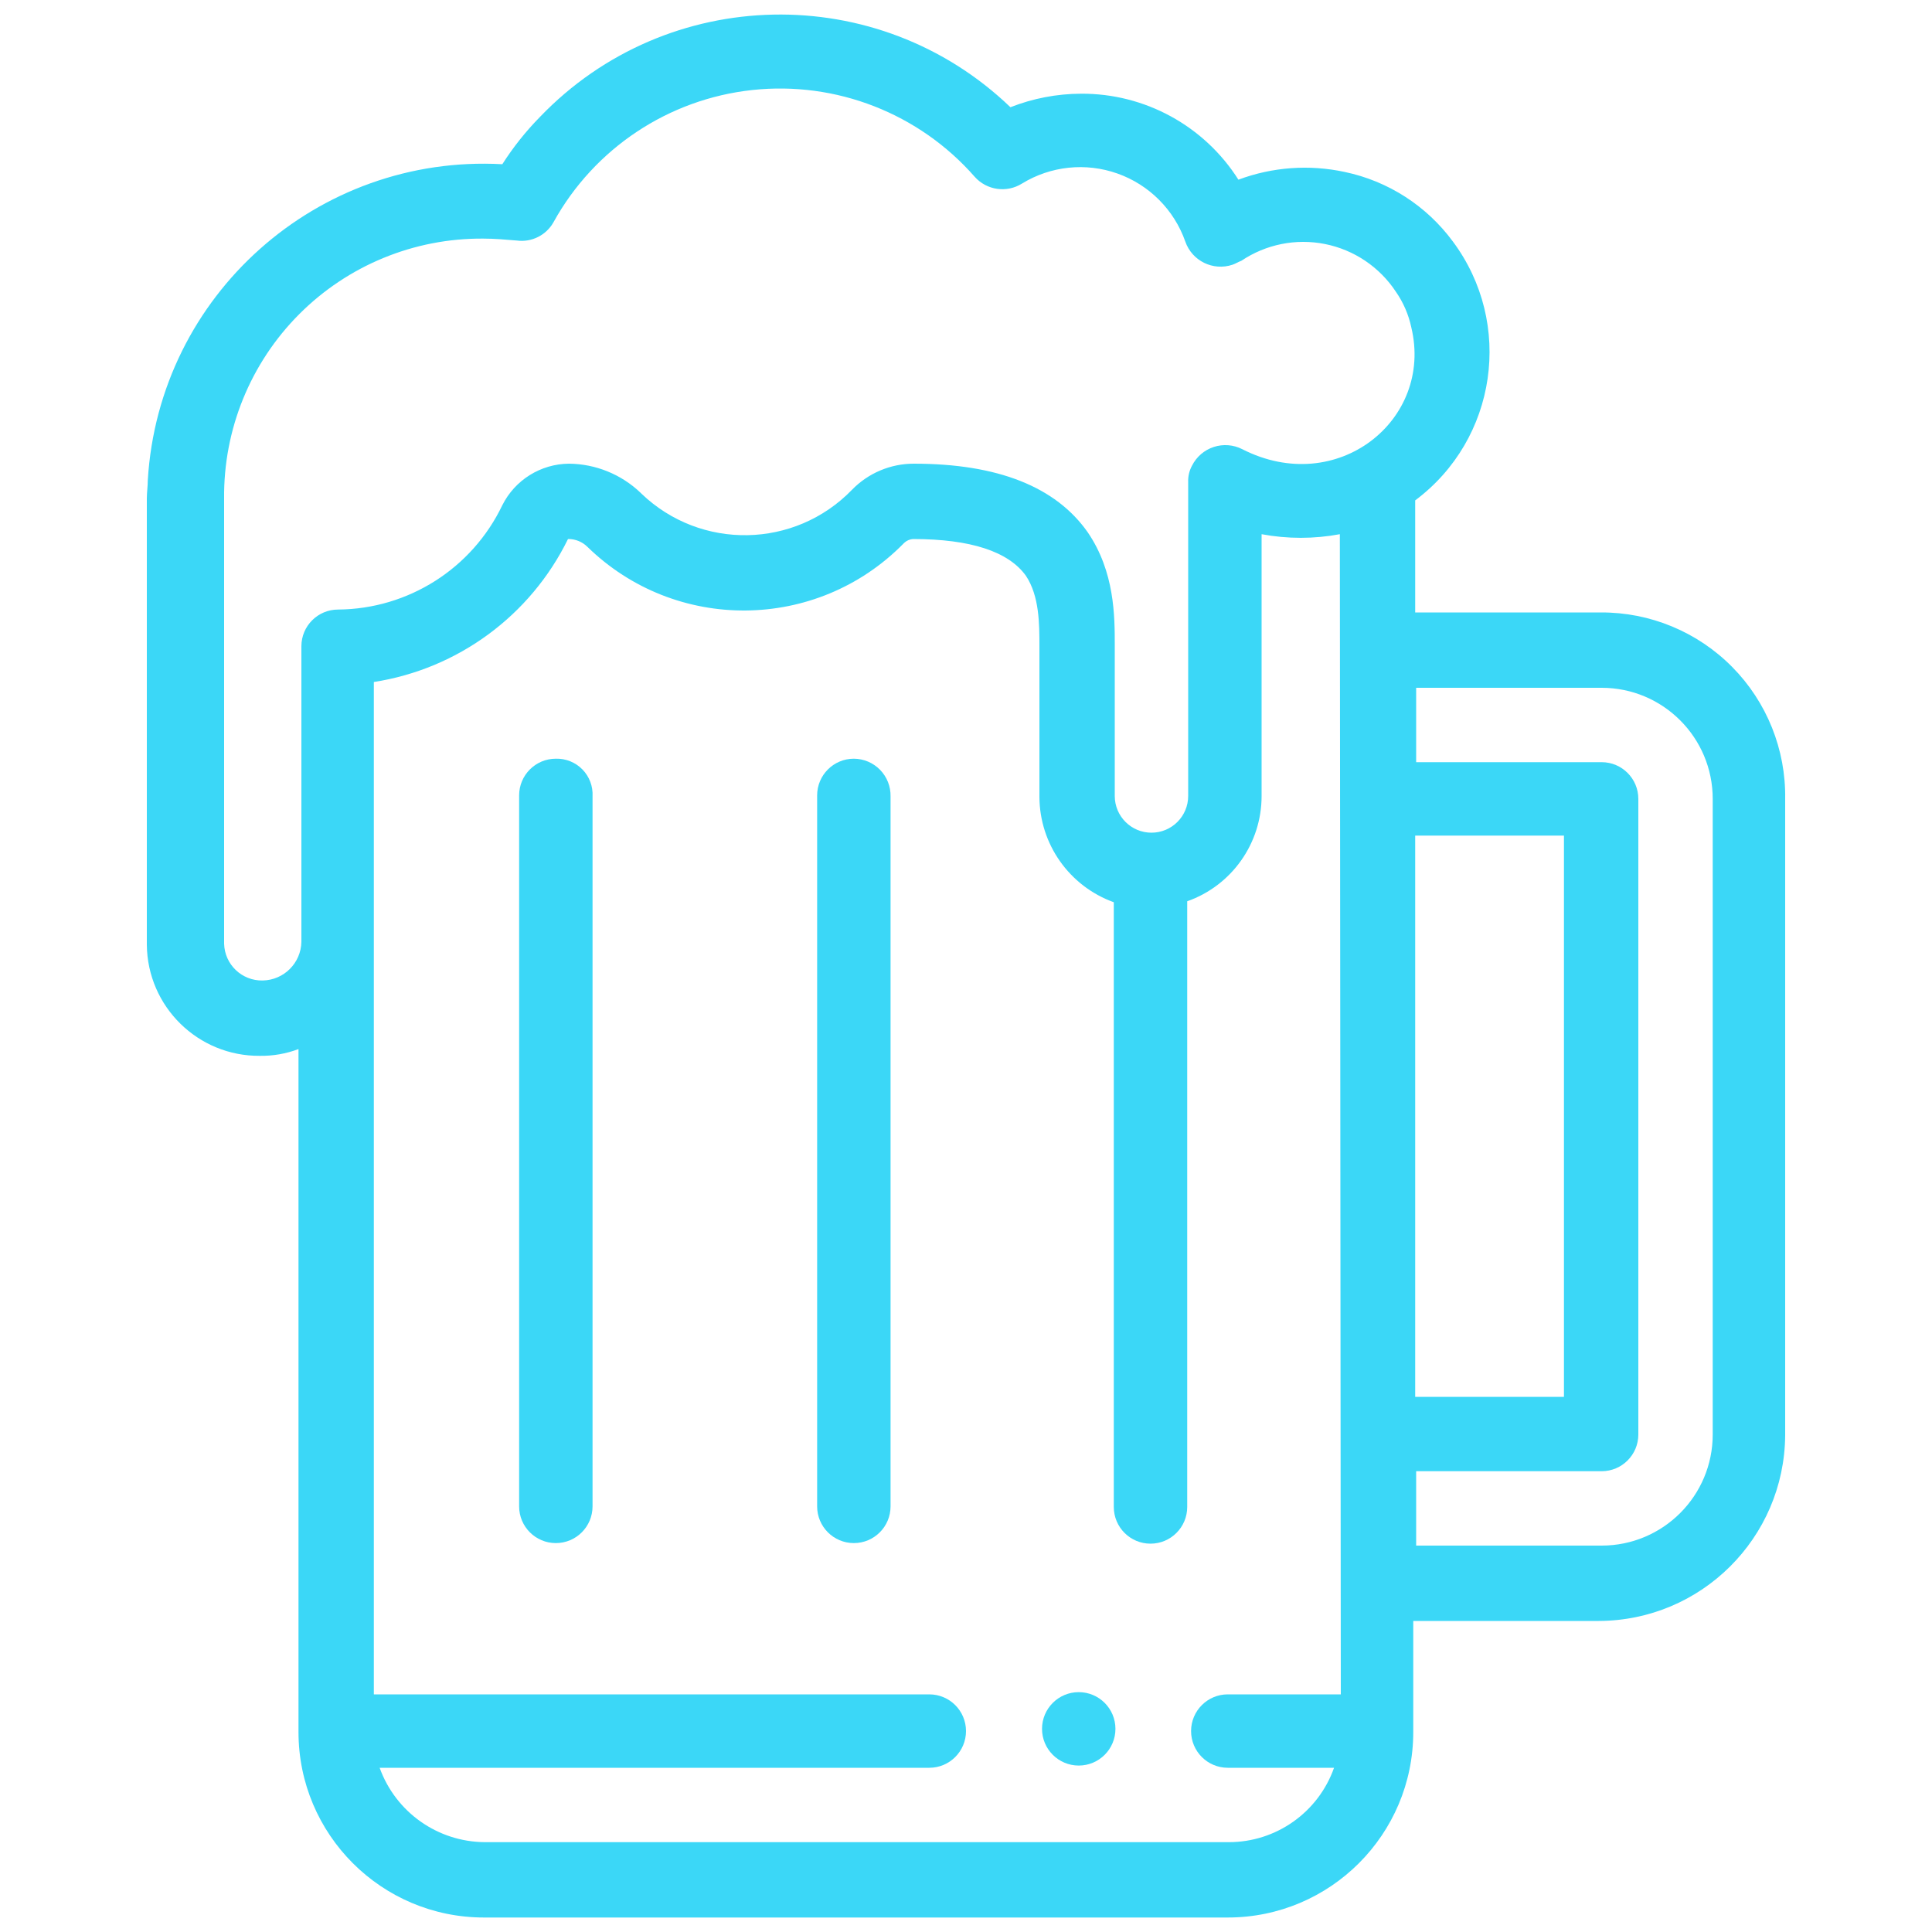
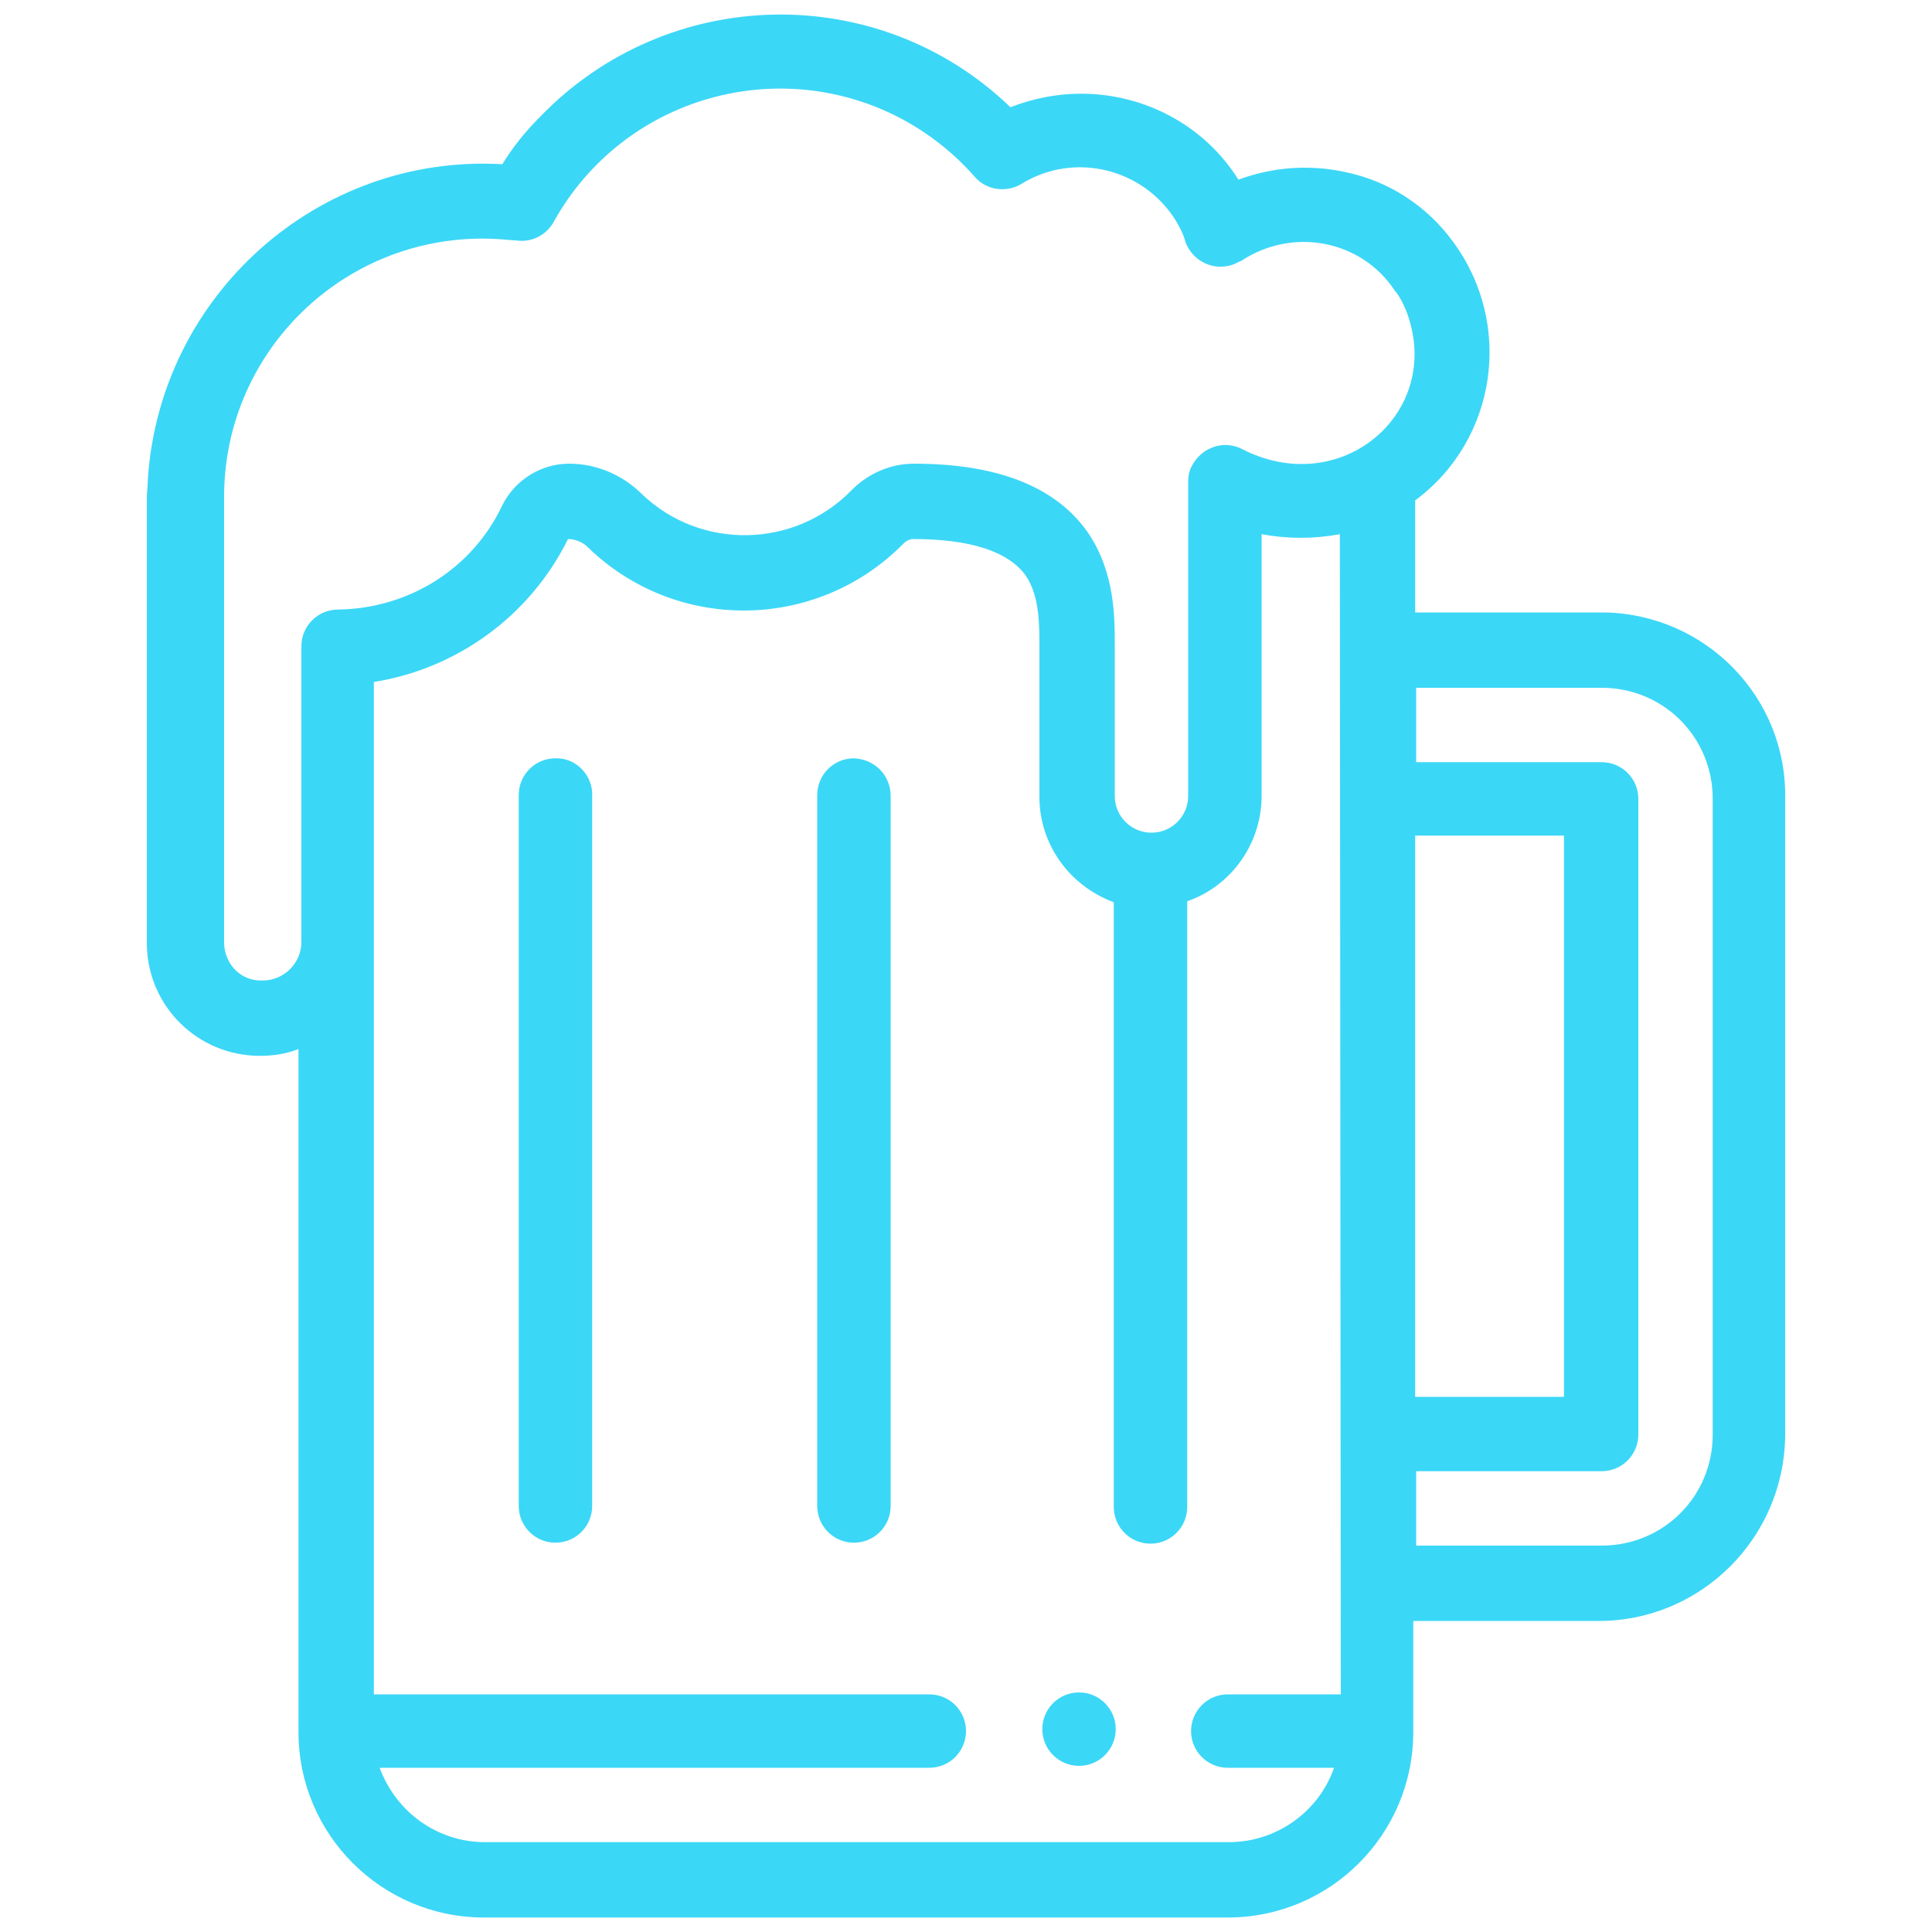
- <svg xmlns="http://www.w3.org/2000/svg" id="Layer_1" data-name="Layer 1" viewBox="0 0 200 200">
-   <defs>
-     <style>.cls-1{fill:#3bd7f7;}</style>
-   </defs>
+ <svg xmlns="http://www.w3.org/2000/svg" version="1.1" id="Layer_1" x="0px" y="0px" viewBox="0 0 200 200" style="enable-background:new 0 0 200 200;" xml:space="preserve">
+   <style type="text/css">
+ 	.st0{fill:#3BD7F7;}
+ </style>
  <g id="beer">
-     <g id="Group_31" data-name="Group 31">
-       <g id="Group_30" data-name="Group 30">
-         <path id="Path_77" data-name="Path 77" class="cls-1" d="M111.67,175.17a3.8,3.8,0,1,0,3.8,3.8h0A3.8,3.8,0,0,0,111.67,175.17Z" />
+     <g id="Group_31">
+       <g id="Group_30">
+         <path id="Path_77" class="st0" d="M111.7,175.2c-2.1,0-3.8,1.7-3.8,3.8s1.7,3.8,3.8,3.8c2.1,0,3.8-1.7,3.8-3.8l0,0     C115.5,176.9,113.8,175.2,111.7,175.2L111.7,175.2z" />
      </g>
    </g>
-     <g id="Group_33" data-name="Group 33">
-       <g id="Group_32" data-name="Group 32">
-         <path id="Path_78" data-name="Path 78" class="cls-1" d="M57.54,78.54a3.8,3.8,0,0,0-3.8,3.8v73.6a3.8,3.8,0,0,0,7.6,0V82.44a3.7,3.7,0,0,0-3.8-3.9Z" />
+     <g id="Group_33">
+       <g id="Group_32">
+         <path id="Path_78" class="st0" d="M57.5,78.5c-2.1,0-3.8,1.7-3.8,3.8l0,0v73.6c0,2.1,1.7,3.8,3.8,3.8c2.1,0,3.8-1.7,3.8-3.8V82.4     c0.1-2-1.5-3.8-3.5-3.9C57.7,78.5,57.6,78.5,57.5,78.5z" />
      </g>
    </g>
-     <g id="Group_35" data-name="Group 35">
-       <g id="Group_34" data-name="Group 34">
-         <path id="Path_79" data-name="Path 79" class="cls-1" d="M88.39,78.54a3.8,3.8,0,0,0-3.8,3.8v73.6a3.8,3.8,0,1,0,7.6,0V82.44a3.82,3.82,0,0,0-3.8-3.9Z" />
+     <g id="Group_35">
+       <g id="Group_34">
+         <path id="Path_79" class="st0" d="M88.4,78.5c-2.1,0-3.8,1.7-3.8,3.8v0v73.6c0,2.1,1.7,3.8,3.8,3.8c2.1,0,3.8-1.7,3.8-3.8     c0,0,0,0,0,0V82.4C92.2,80.3,90.6,78.6,88.4,78.5C88.4,78.5,88.4,78.5,88.4,78.5z" />
      </g>
    </g>
-     <g id="Group_37" data-name="Group 37">
-       <g id="Group_36" data-name="Group 36">
-         <path id="Path_80" data-name="Path 80" class="cls-1" d="M165.7,63.4H146.5V51.8A19.16,19.16,0,0,0,150.4,25a18.66,18.66,0,0,0-11.2-7.2,19.62,19.62,0,0,0-11,.8,19.16,19.16,0,0,0-16.3-8.9,20.16,20.16,0,0,0-7.3,1.4,34.44,34.44,0,0,0-48.7,1A30,30,0,0,0,52,17,34.85,34.85,0,0,0,15.3,49.7c0,.6-.1,1.3-.1,1.9V97.8a11.61,11.61,0,0,0,11.7,11.5,10.88,10.88,0,0,0,4-.7v70.7a19.2,19.2,0,0,0,19.2,19.2h77a19.2,19.2,0,0,0,19.2-19.2V167.8h19.2a19.36,19.36,0,0,0,19.3-19.2V82.7A19,19,0,0,0,165.7,63.4Zm-26.9,112H127.1a3.8,3.8,0,1,0,0,7.6h11a11.55,11.55,0,0,1-10.9,7.7h-77A11.65,11.65,0,0,1,39.3,183H96.2a3.8,3.8,0,0,0,0-7.6H38.7V70.6A27,27,0,0,0,58.8,55.8a2.79,2.79,0,0,1,2,.8,23.18,23.18,0,0,0,32.7-.3l.1-.1a1.49,1.49,0,0,1,.9-.4c6,0,9.9,1.3,11.7,3.8,1.4,2.1,1.4,5,1.4,7.3V82.5a11.65,11.65,0,0,0,7.7,10.9V156a3.8,3.8,0,0,0,7.6,0V93.3a11.55,11.55,0,0,0,7.7-10.9V55.3a22.06,22.06,0,0,0,8.1,0ZM128.6,46.5a3.86,3.86,0,0,0-5.2,1.7,3.29,3.29,0,0,0-.4,1.7V82.4a3.8,3.8,0,1,1-7.6,0V66.8c0-3,0-7.6-2.8-11.7-3.3-4.7-9.3-7.1-18-7.1a8.92,8.92,0,0,0-6.4,2.7,15.45,15.45,0,0,1-21.8.4l-.1-.1a10.88,10.88,0,0,0-7.4-3A7.79,7.79,0,0,0,52,52.3,19,19,0,0,1,35,63.1a3.8,3.8,0,0,0-3.8,3.8V97.5a4.08,4.08,0,0,1-4,4,3.91,3.91,0,0,1-4-3.8V51.6A26.63,26.63,0,0,1,50,24.7c1.2,0,2.3.1,3.5.2A3.78,3.78,0,0,0,57.3,23a26.79,26.79,0,0,1,43.6-4.7,3.83,3.83,0,0,0,4.9.7,11.53,11.53,0,0,1,16.9,6,3.87,3.87,0,0,0,4.9,2.4c.3-.1.6-.3.9-.4a11.48,11.48,0,0,1,16,3.2,10.16,10.16,0,0,1,1.6,3.7c2.3,9.6-7.7,17.6-17.5,12.6Zm17.9,40h15.4v58.1H146.5Zm30.8,62A11.5,11.5,0,0,1,165.8,160H146.6v-7.7h19.2a3.8,3.8,0,0,0,3.8-3.8V82.7a3.8,3.8,0,0,0-3.8-3.8H146.6V71.2h19.2a11.5,11.5,0,0,1,11.5,11.5Z" />
+     <g id="Group_37">
+       <g id="Group_36">
+         <path id="Path_80" class="st0" d="M165.7,63.4h-19.2V51.8c8.5-6.3,10.2-18.3,3.9-26.8c-2.7-3.7-6.7-6.3-11.2-7.2     c-3.7-0.8-7.5-0.5-11,0.8c-3.5-5.6-9.7-8.9-16.3-8.9c-2.5,0-5,0.5-7.3,1.4c-13.7-13.2-35.5-12.7-48.7,1c0,0,0,0,0,0     c-1.5,1.5-2.8,3.1-3.9,4.9c-19.1-1.1-35.5,13.6-36.7,32.7c0,0.6-0.1,1.3-0.1,1.9v46.2c0.1,6.4,5.3,11.5,11.7,11.5     c1.4,0,2.7-0.2,4-0.7v70.7c0,10.6,8.6,19.2,19.2,19.2h77c10.6,0,19.2-8.6,19.2-19.2l0,0v-11.5h19.2c10.6,0,19.2-8.6,19.3-19.2     V82.7c0.2-10.5-8.2-19.1-18.7-19.3C166,63.4,165.8,63.4,165.7,63.4z M138.8,175.4h-11.7c-2.1,0-3.8,1.7-3.8,3.8s1.7,3.8,3.8,3.8     h11c-1.6,4.6-6,7.7-10.9,7.7h-77c-4.9,0-9.2-3.1-10.9-7.7h56.9c2.1,0,3.8-1.7,3.8-3.8s-1.7-3.8-3.8-3.8H38.7V70.6     c8.7-1.4,16.2-6.9,20.1-14.8c0.7,0,1.5,0.3,2,0.8c9.1,8.9,23.7,8.8,32.7-0.3l0.1-0.1c0.2-0.2,0.6-0.4,0.9-0.4     c6,0,9.9,1.3,11.7,3.8c1.4,2.1,1.4,5,1.4,7.3v15.6c0,4.9,3.1,9.2,7.7,10.9V156c0,2.1,1.7,3.8,3.8,3.8c2.1,0,3.8-1.7,3.8-3.8V93.3     c4.6-1.6,7.7-6,7.7-10.9V55.3c2.7,0.5,5.4,0.5,8.1,0L138.8,175.4z M128.6,46.5c-1.9-1-4.2-0.2-5.2,1.7c0,0,0,0,0,0     c-0.3,0.5-0.4,1.1-0.4,1.7v32.5c0,2.1-1.7,3.8-3.8,3.8c-2.1,0-3.8-1.7-3.8-3.8c0,0,0,0,0,0V66.8c0-3,0-7.6-2.8-11.7     c-3.3-4.7-9.3-7.1-18-7.1c-2.4,0-4.7,1-6.4,2.7c-5.9,6.1-15.7,6.3-21.8,0.4L66.3,51c-2-1.9-4.6-3-7.4-3c-2.9,0-5.6,1.7-6.9,4.3     c-3.1,6.6-9.7,10.7-17,10.8c-2.1,0-3.8,1.7-3.8,3.8l0,0v30.6c0,2.2-1.8,4-4,4c-2.2,0.1-3.9-1.6-4-3.8V51.6     c-0.1-14.7,11.7-26.7,26.4-26.9c0.1,0,0.3,0,0.4,0c1.2,0,2.3,0.1,3.5,0.2c1.5,0.2,3-0.5,3.8-1.9c7.2-13,23.5-17.6,36.4-10.5     c2.7,1.5,5.2,3.5,7.2,5.8c1.2,1.4,3.3,1.7,4.9,0.7c5.4-3.3,12.5-1.6,15.9,3.8c0.4,0.7,0.8,1.4,1,2.2c0.7,2,2.9,3.1,4.9,2.4     c0.3-0.1,0.6-0.3,0.9-0.4c5.3-3.5,12.4-2.2,15.9,3.1c0,0,0,0.1,0.1,0.1c0.8,1.1,1.3,2.4,1.6,3.7     C148.4,43.5,138.4,51.5,128.6,46.5z M146.5,86.5h15.4v58.1h-15.4V86.5z M177.3,148.5c0,6.4-5.1,11.5-11.5,11.5l0,0h-19.2v-7.7     h19.2c2.1,0,3.8-1.7,3.8-3.8l0,0V82.7c0-2.1-1.7-3.8-3.8-3.8l0,0h-19.2v-7.7h19.2c6.4,0,11.5,5.1,11.5,11.5V148.5z" />
      </g>
    </g>
  </g>
</svg>
